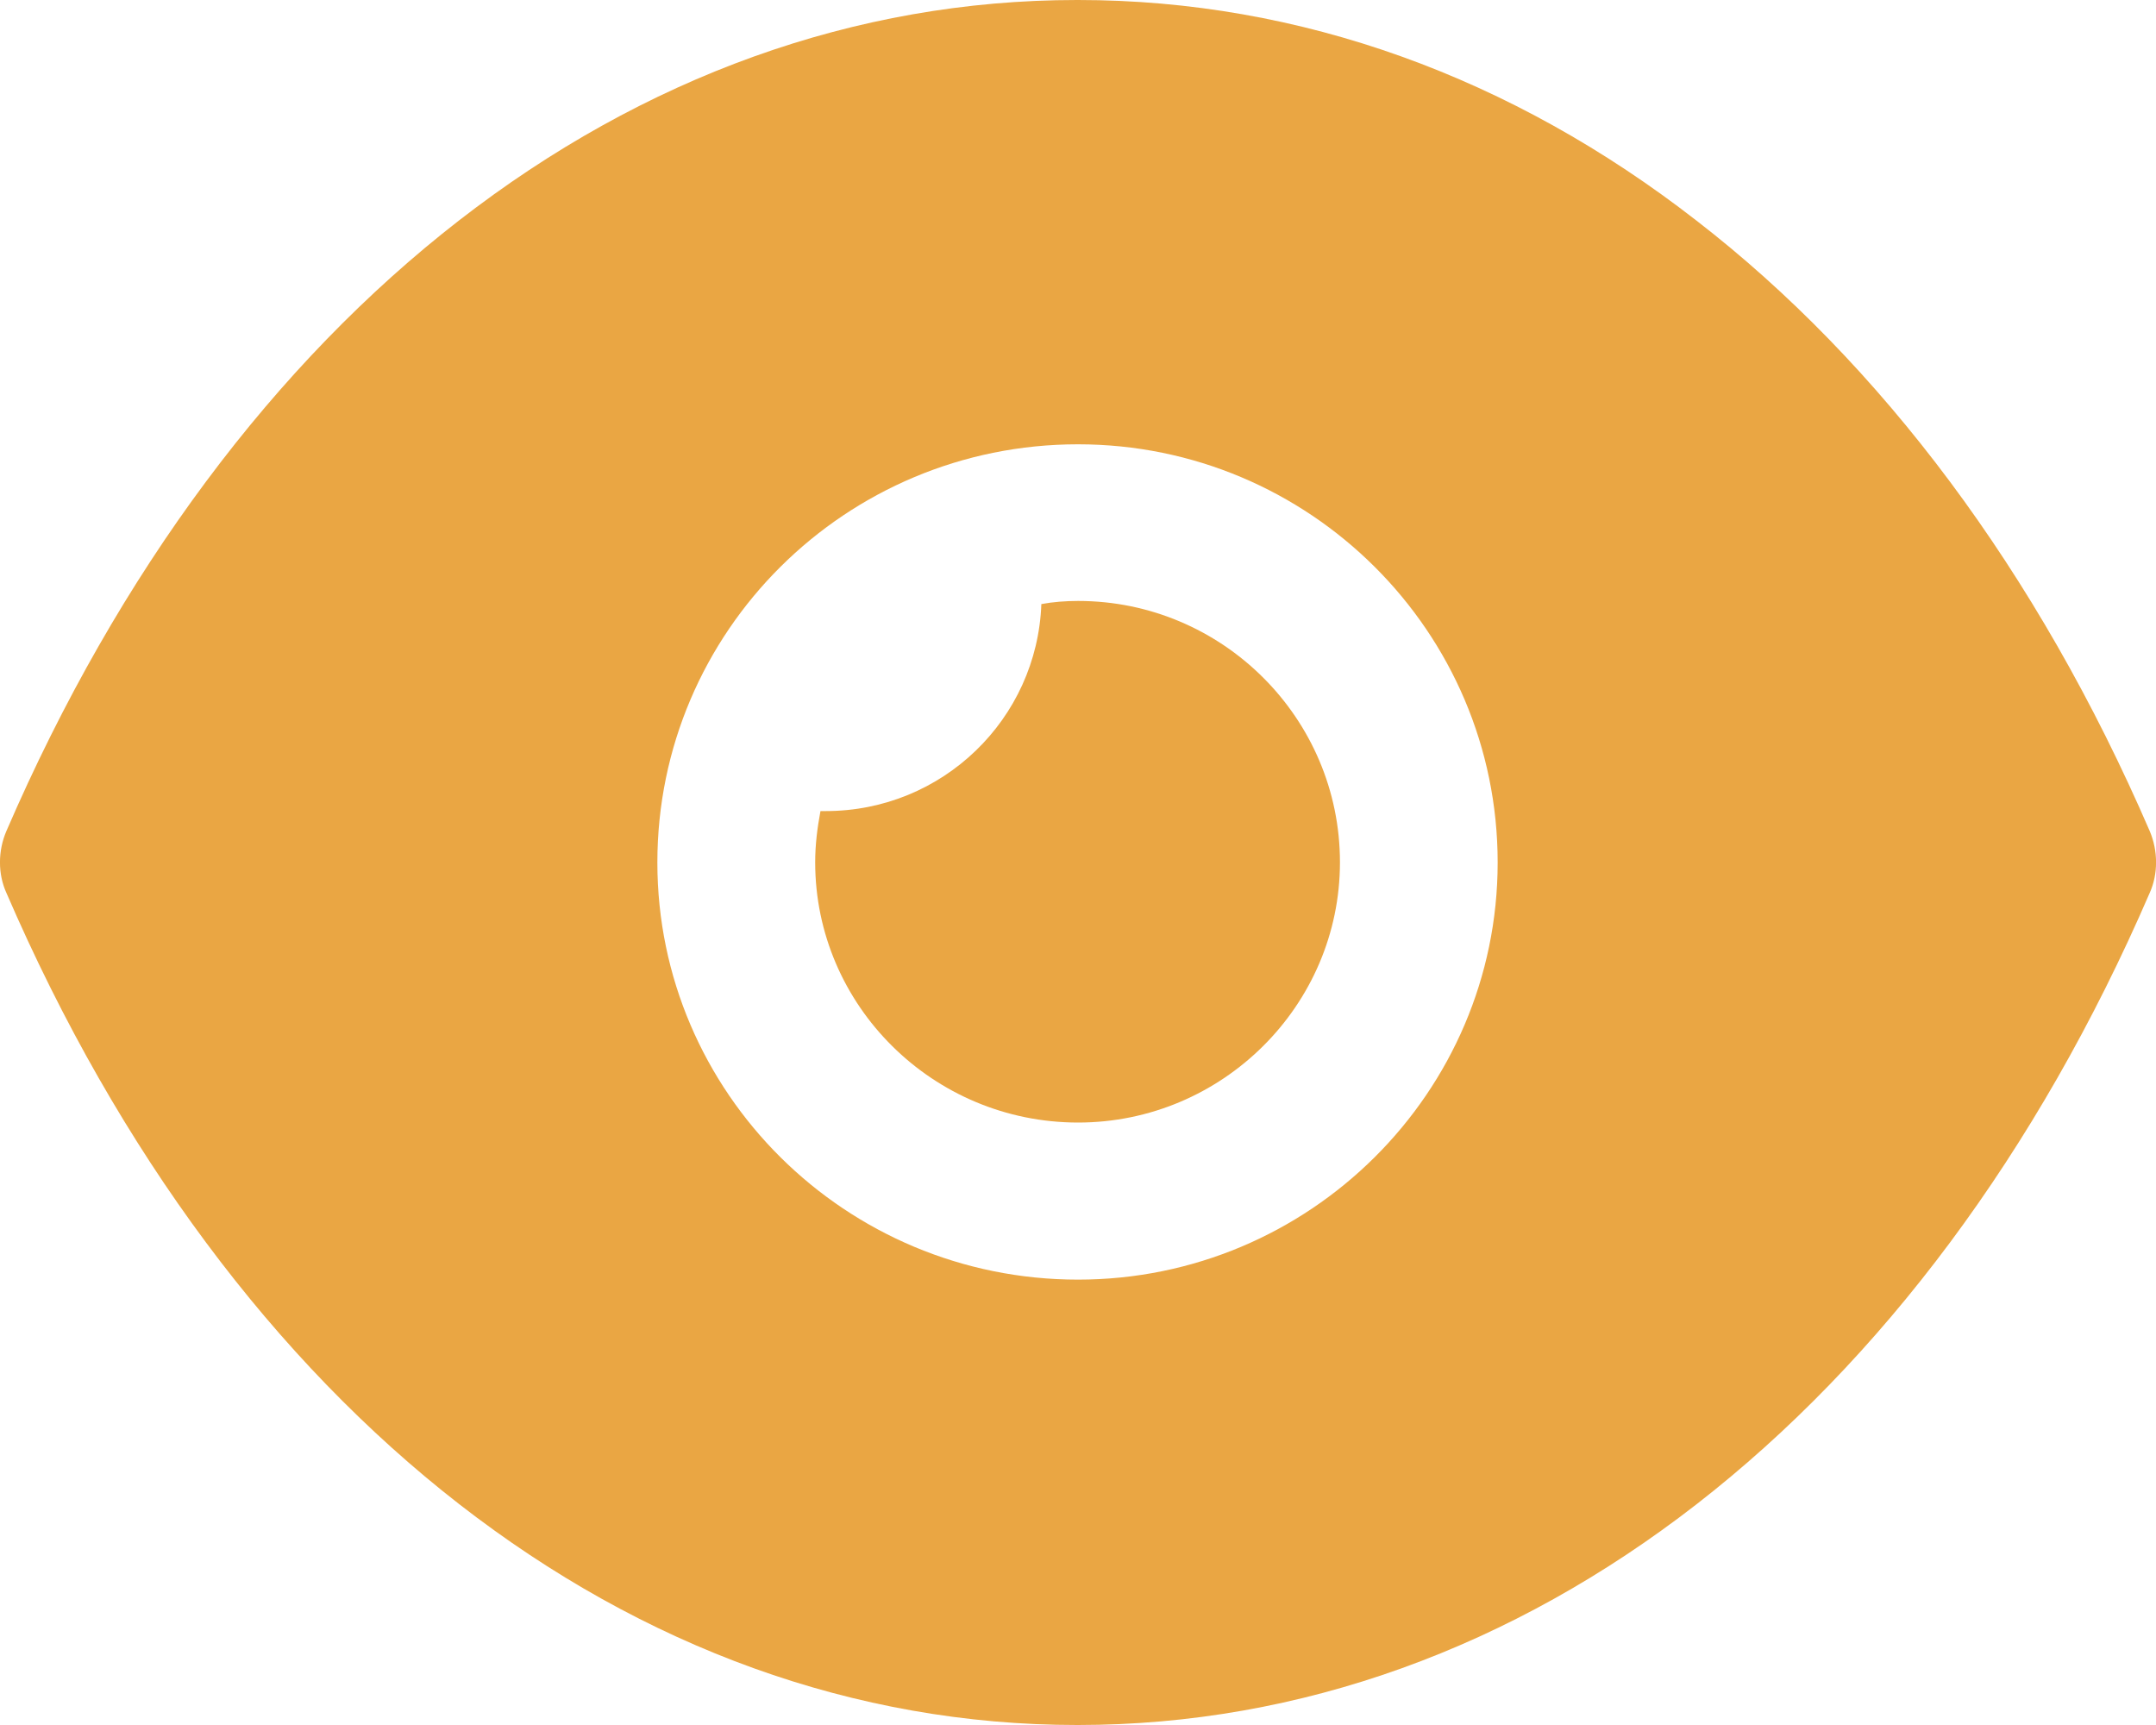
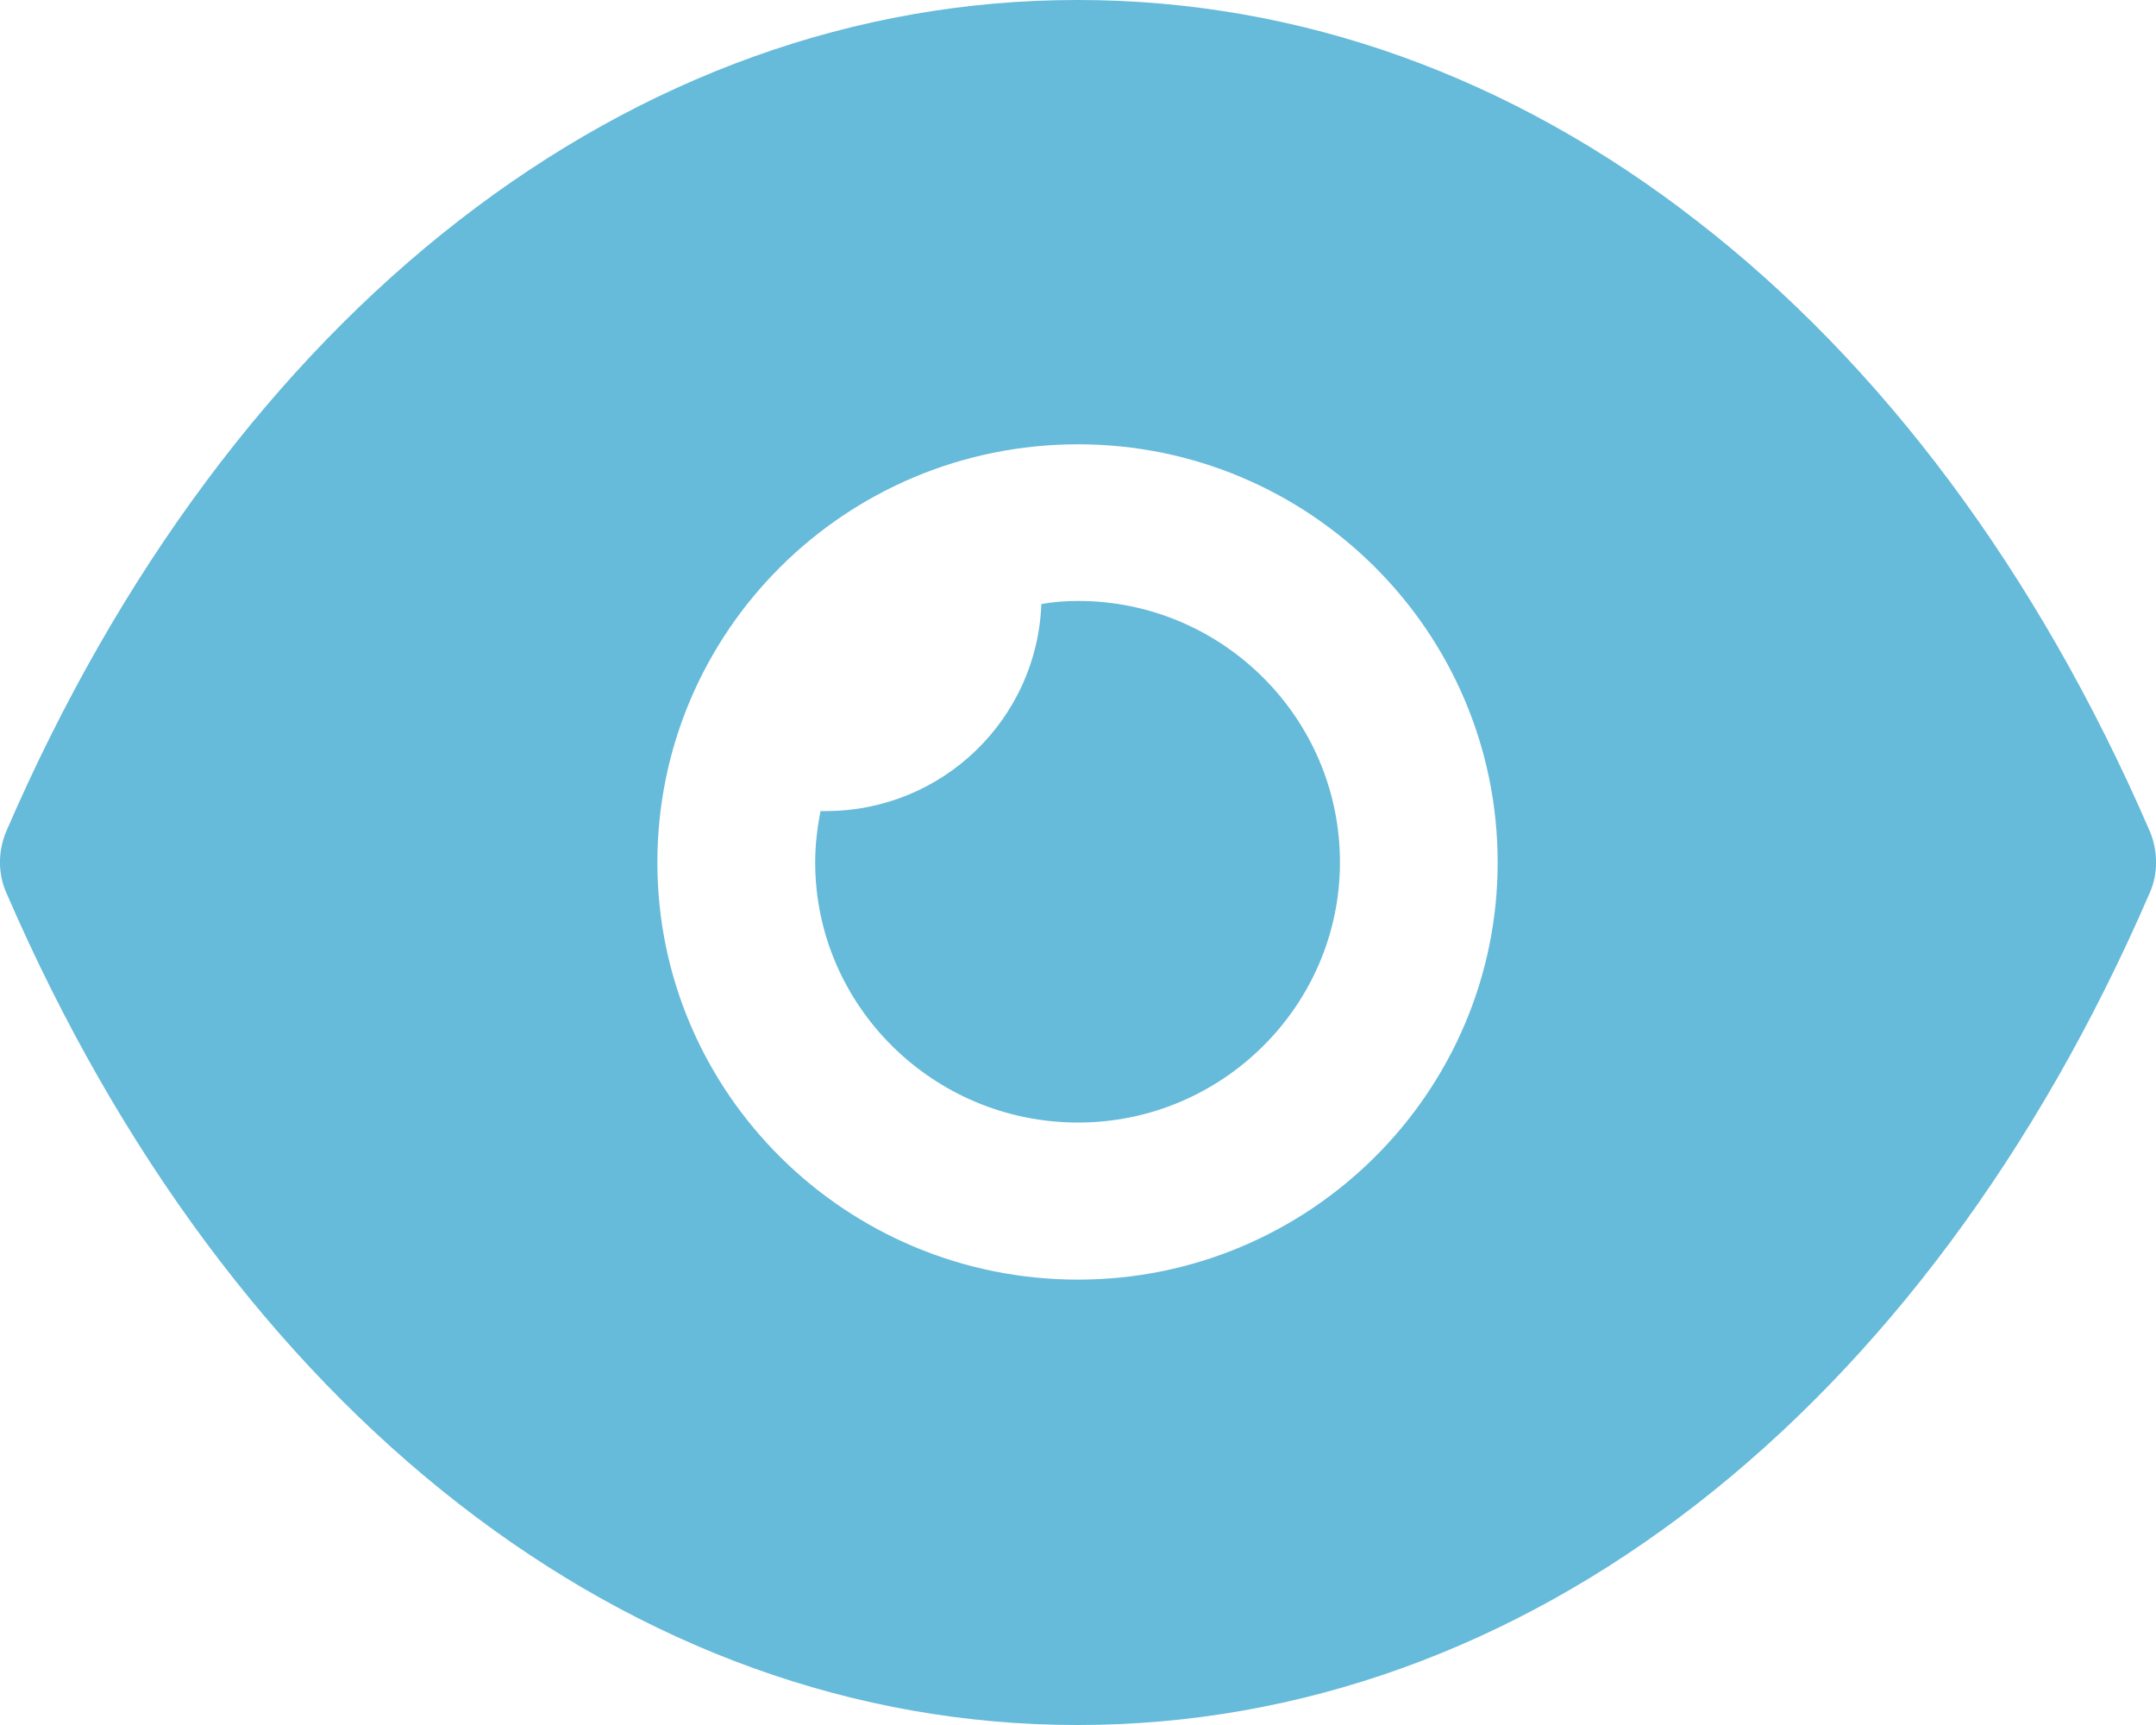
<svg xmlns="http://www.w3.org/2000/svg" width="20" height="16" viewBox="0 0 20 16" fill="none">
-   <path d="M10 0C12.068 0 14.029 0.718 15.737 2.046C17.444 3.365 18.898 5.295 19.942 7.709C20.02 7.893 20.02 8.107 19.942 8.281C17.854 13.11 14.137 16 10 16H9.99C5.863 16 2.146 13.11 0.059 8.281C-0.02 8.107 -0.02 7.893 0.059 7.709C2.146 2.88 5.863 0 9.99 0H10ZM10 4.121C7.844 4.121 6.098 5.857 6.098 8C6.098 10.133 7.844 11.869 10 11.869C12.146 11.869 13.893 10.133 13.893 8C13.893 5.857 12.146 4.121 10 4.121ZM10.001 5.574C11.338 5.574 12.43 6.66 12.43 7.998C12.43 9.326 11.338 10.412 10.001 10.412C8.655 10.412 7.562 9.326 7.562 7.998C7.562 7.833 7.582 7.678 7.611 7.523H7.66C8.743 7.523 9.621 6.669 9.66 5.603C9.767 5.583 9.884 5.574 10.001 5.574Z" fill="#EAA643" />
+   <path d="M10 0C12.068 0 14.029 0.718 15.737 2.046C17.444 3.365 18.898 5.295 19.942 7.709C20.02 7.893 20.02 8.107 19.942 8.281C17.854 13.11 14.137 16 10 16H9.99C5.863 16 2.146 13.11 0.059 8.281C-0.02 8.107 -0.02 7.893 0.059 7.709C2.146 2.88 5.863 0 9.99 0H10ZM10 4.121C7.844 4.121 6.098 5.857 6.098 8C6.098 10.133 7.844 11.869 10 11.869C12.146 11.869 13.893 10.133 13.893 8C13.893 5.857 12.146 4.121 10 4.121ZM10.001 5.574C11.338 5.574 12.43 6.66 12.43 7.998C12.43 9.326 11.338 10.412 10.001 10.412C8.655 10.412 7.562 9.326 7.562 7.998C7.562 7.833 7.582 7.678 7.611 7.523H7.66C8.743 7.523 9.621 6.669 9.66 5.603C9.767 5.583 9.884 5.574 10.001 5.574Z" fill="#66BADA" />
</svg>
